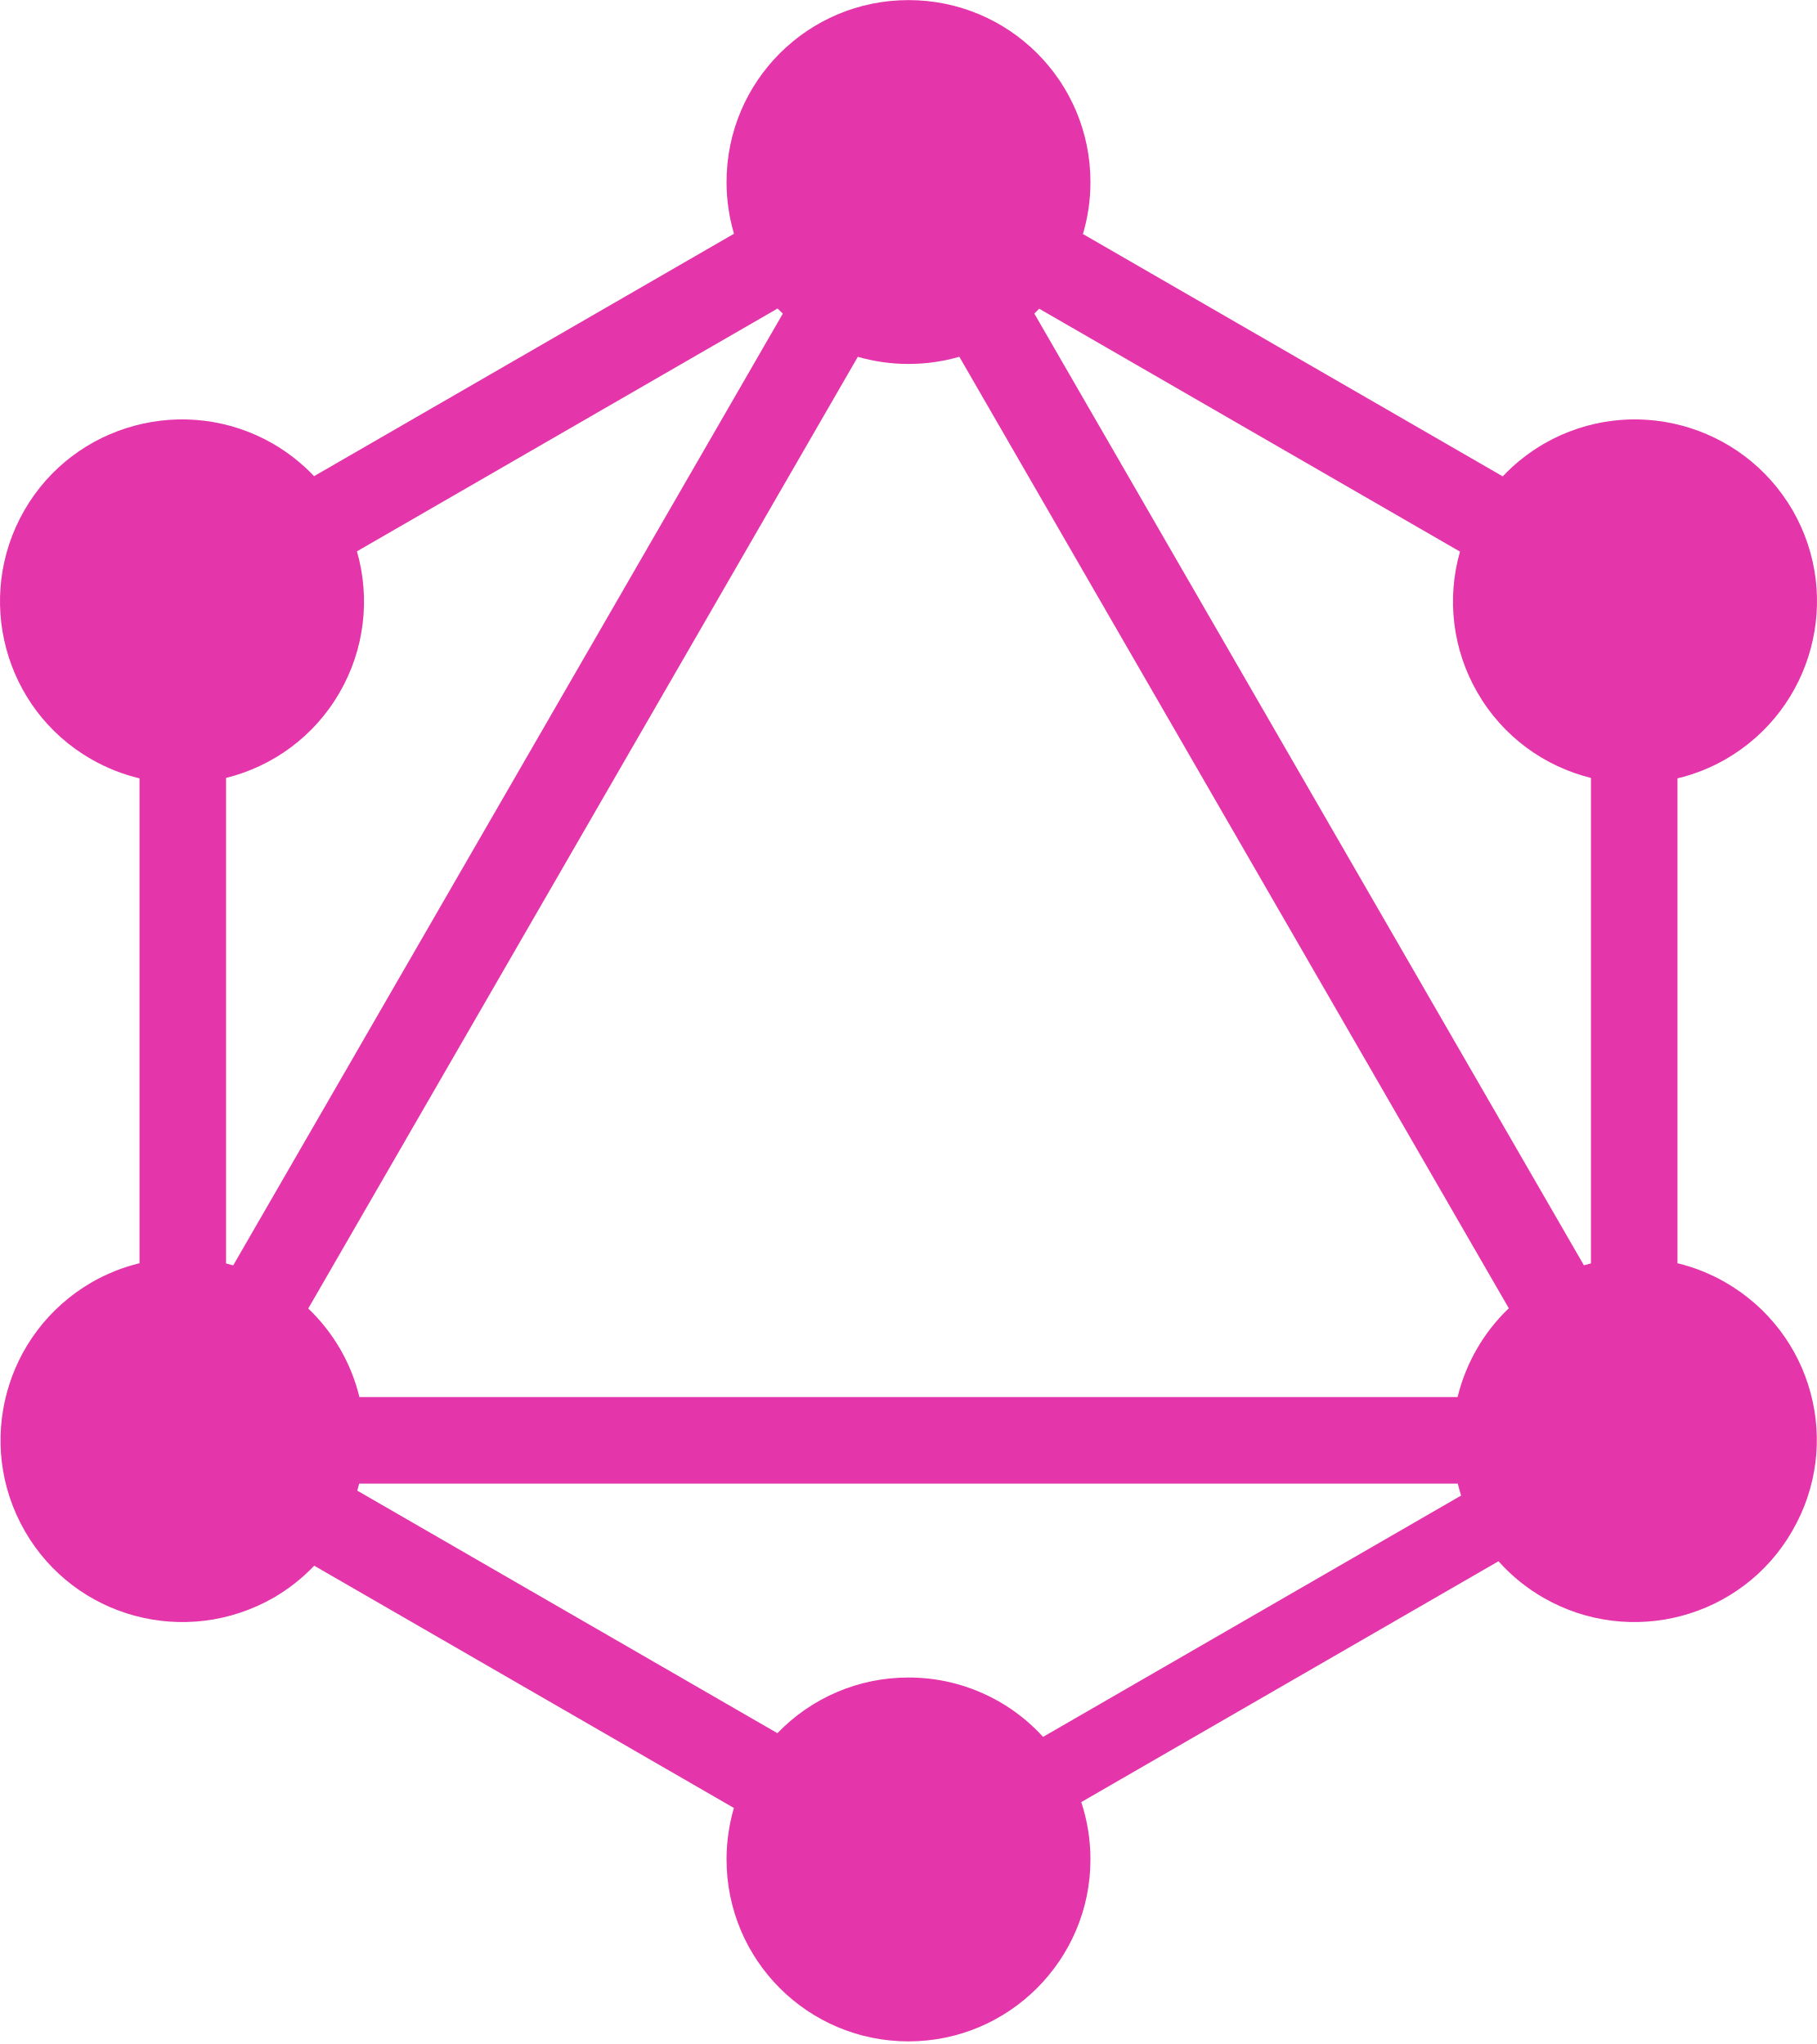
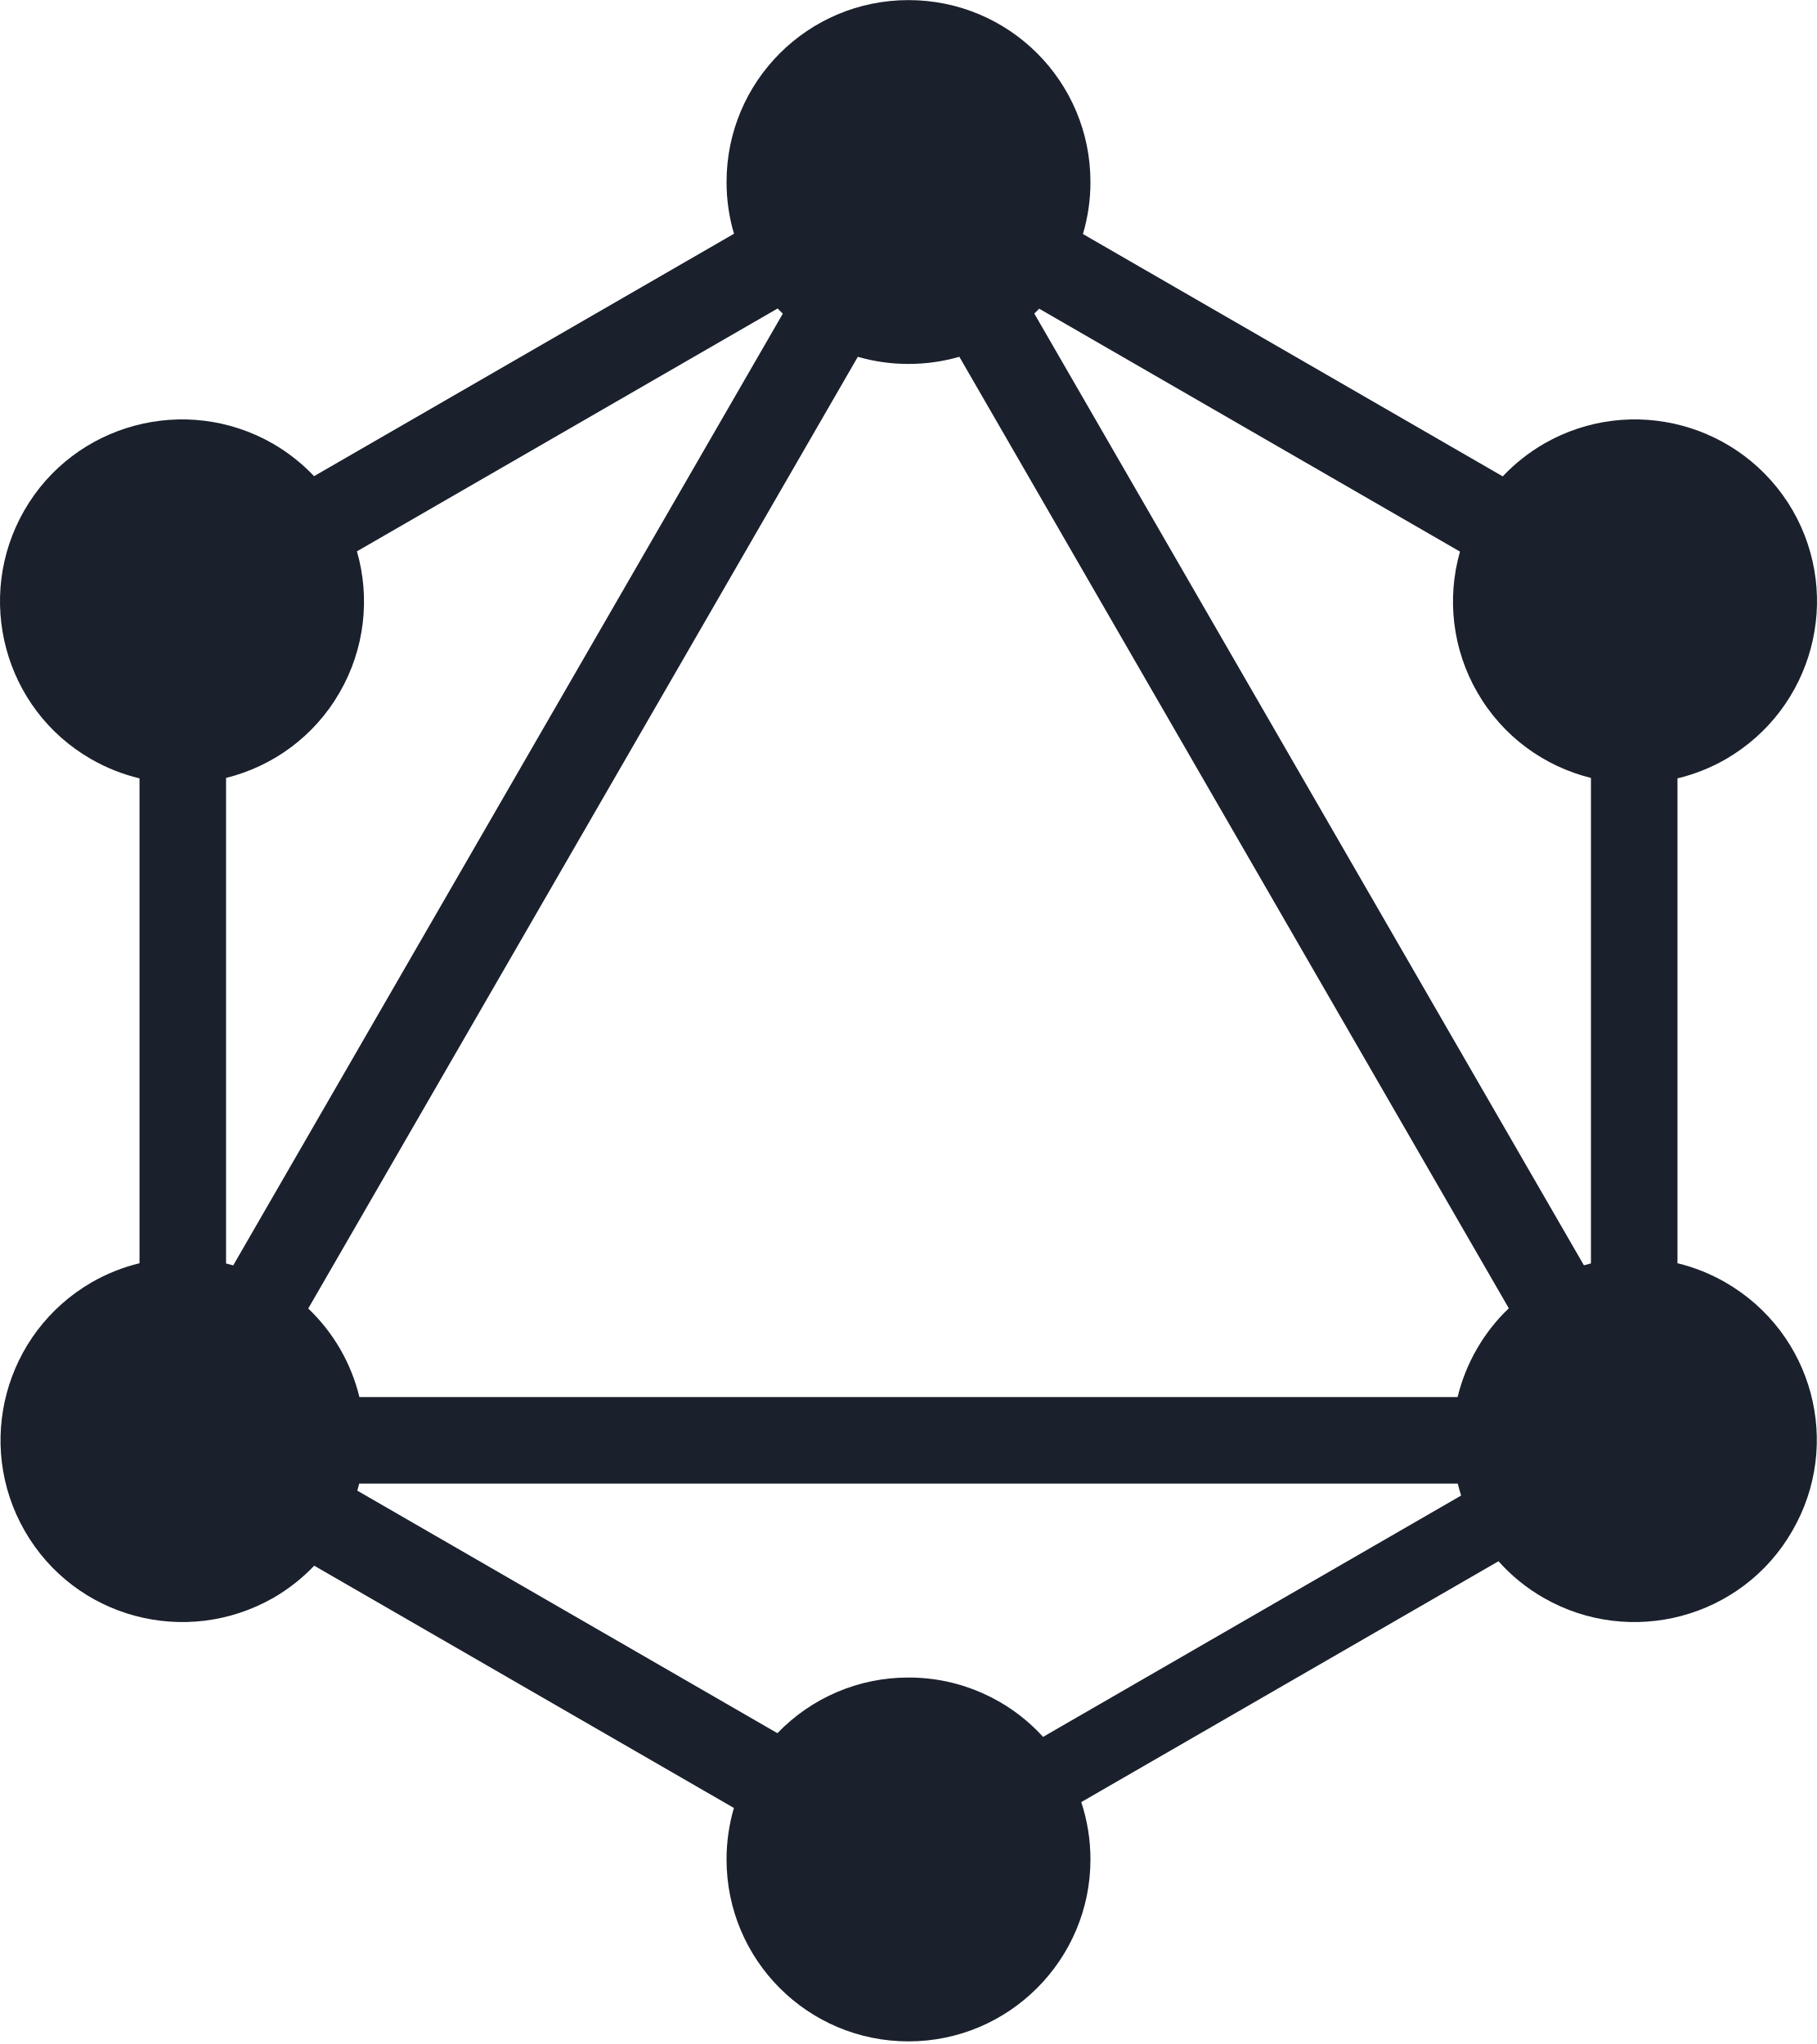
<svg xmlns="http://www.w3.org/2000/svg" width="2222" height="2500" viewBox="0 0 256 288" preserveAspectRatio="xMidYMid">
-   <path d="M152.576 32.963l59.146 34.15a25.819 25.819 0 0 1 5.818-4.604c12.266-7.052 27.912-2.865 35.037 9.402 7.052 12.267 2.865 27.912-9.402 35.037a25.698 25.698 0 0 1-6.831 2.72v68.325a25.7 25.7 0 0 1 6.758 2.702c12.34 7.125 16.527 22.771 9.402 35.038-7.052 12.266-22.771 16.453-35.038 9.402a25.464 25.464 0 0 1-6.34-5.147l-58.786 33.94a25.671 25.671 0 0 1 1.295 8.08c0 14.103-11.458 25.636-25.635 25.636-14.177 0-25.635-11.46-25.635-25.636 0-2.52.362-4.954 1.037-7.253l-59.13-34.14a25.824 25.824 0 0 1-5.738 4.52c-12.34 7.051-27.986 2.864-35.038-9.402-7.051-12.267-2.864-27.913 9.402-35.038a25.71 25.71 0 0 1 6.758-2.703v-68.324a25.698 25.698 0 0 1-6.831-2.72C.558 99.897-3.629 84.178 3.423 71.911c7.052-12.267 22.77-16.454 35.037-9.402a25.82 25.82 0 0 1 5.79 4.575l59.163-34.159a25.707 25.707 0 0 1-1.048-7.29C102.365 11.46 113.823 0 128 0c14.177 0 25.635 11.459 25.635 25.635 0 2.548-.37 5.007-1.059 7.328zm-6.162 10.522l59.287 34.23a25.599 25.599 0 0 0 2.437 19.831c3.609 6.278 9.488 10.44 16.013 12.062v68.41c-.333.081-.664.17-.993.264L145.725 44.17c.234-.224.464-.452.689-.684zm-36.123.7l-77.432 134.11a25.824 25.824 0 0 0-1.01-.27v-68.417c6.525-1.622 12.404-5.784 16.013-12.062a25.6 25.6 0 0 0 2.427-19.869l59.27-34.22c.239.247.483.49.732.727zm24.872 6.075l77.414 134.08a25.492 25.492 0 0 0-4.513 5.757 25.7 25.7 0 0 0-2.702 6.758H50.64a25.71 25.71 0 0 0-2.704-6.758 25.825 25.825 0 0 0-4.506-5.724l77.429-134.107A25.715 25.715 0 0 0 128 51.27c2.487 0 4.89-.352 7.163-1.01zm11.795 194.478l58.902-34.008a25.865 25.865 0 0 1-.473-1.682H50.607c-.082.333-.171.663-.266.992l59.19 34.175A25.558 25.558 0 0 1 128 236.373a25.564 25.564 0 0 1 18.958 8.365z" fill="#E535AB" fill-rule="evenodd" />
+   <path d="M152.576 32.963l59.146 34.15a25.819 25.819 0 0 1 5.818-4.604c12.266-7.052 27.912-2.865 35.037 9.402 7.052 12.267 2.865 27.912-9.402 35.037a25.698 25.698 0 0 1-6.831 2.72v68.325a25.7 25.7 0 0 1 6.758 2.702c12.34 7.125 16.527 22.771 9.402 35.038-7.052 12.266-22.771 16.453-35.038 9.402a25.464 25.464 0 0 1-6.34-5.147l-58.786 33.94a25.671 25.671 0 0 1 1.295 8.08c0 14.103-11.458 25.636-25.635 25.636-14.177 0-25.635-11.46-25.635-25.636 0-2.52.362-4.954 1.037-7.253l-59.13-34.14a25.824 25.824 0 0 1-5.738 4.52c-12.34 7.051-27.986 2.864-35.038-9.402-7.051-12.267-2.864-27.913 9.402-35.038a25.71 25.71 0 0 1 6.758-2.703v-68.324a25.698 25.698 0 0 1-6.831-2.72C.558 99.897-3.629 84.178 3.423 71.911c7.052-12.267 22.77-16.454 35.037-9.402a25.82 25.82 0 0 1 5.79 4.575l59.163-34.159a25.707 25.707 0 0 1-1.048-7.29C102.365 11.46 113.823 0 128 0c14.177 0 25.635 11.459 25.635 25.635 0 2.548-.37 5.007-1.059 7.328zm-6.162 10.522l59.287 34.23a25.599 25.599 0 0 0 2.437 19.831c3.609 6.278 9.488 10.44 16.013 12.062v68.41c-.333.081-.664.17-.993.264L145.725 44.17c.234-.224.464-.452.689-.684zm-36.123.7l-77.432 134.11a25.824 25.824 0 0 0-1.01-.27v-68.417c6.525-1.622 12.404-5.784 16.013-12.062a25.6 25.6 0 0 0 2.427-19.869l59.27-34.22c.239.247.483.49.732.727zm24.872 6.075l77.414 134.08a25.492 25.492 0 0 0-4.513 5.757 25.7 25.7 0 0 0-2.702 6.758H50.64a25.71 25.71 0 0 0-2.704-6.758 25.825 25.825 0 0 0-4.506-5.724l77.429-134.107A25.715 25.715 0 0 0 128 51.27c2.487 0 4.89-.352 7.163-1.01zm11.795 194.478l58.902-34.008a25.865 25.865 0 0 1-.473-1.682H50.607c-.082.333-.171.663-.266.992l59.19 34.175A25.558 25.558 0 0 1 128 236.373a25.564 25.564 0 0 1 18.958 8.365z" fill="#1a202c" fill-rule="evenodd" />
</svg>
